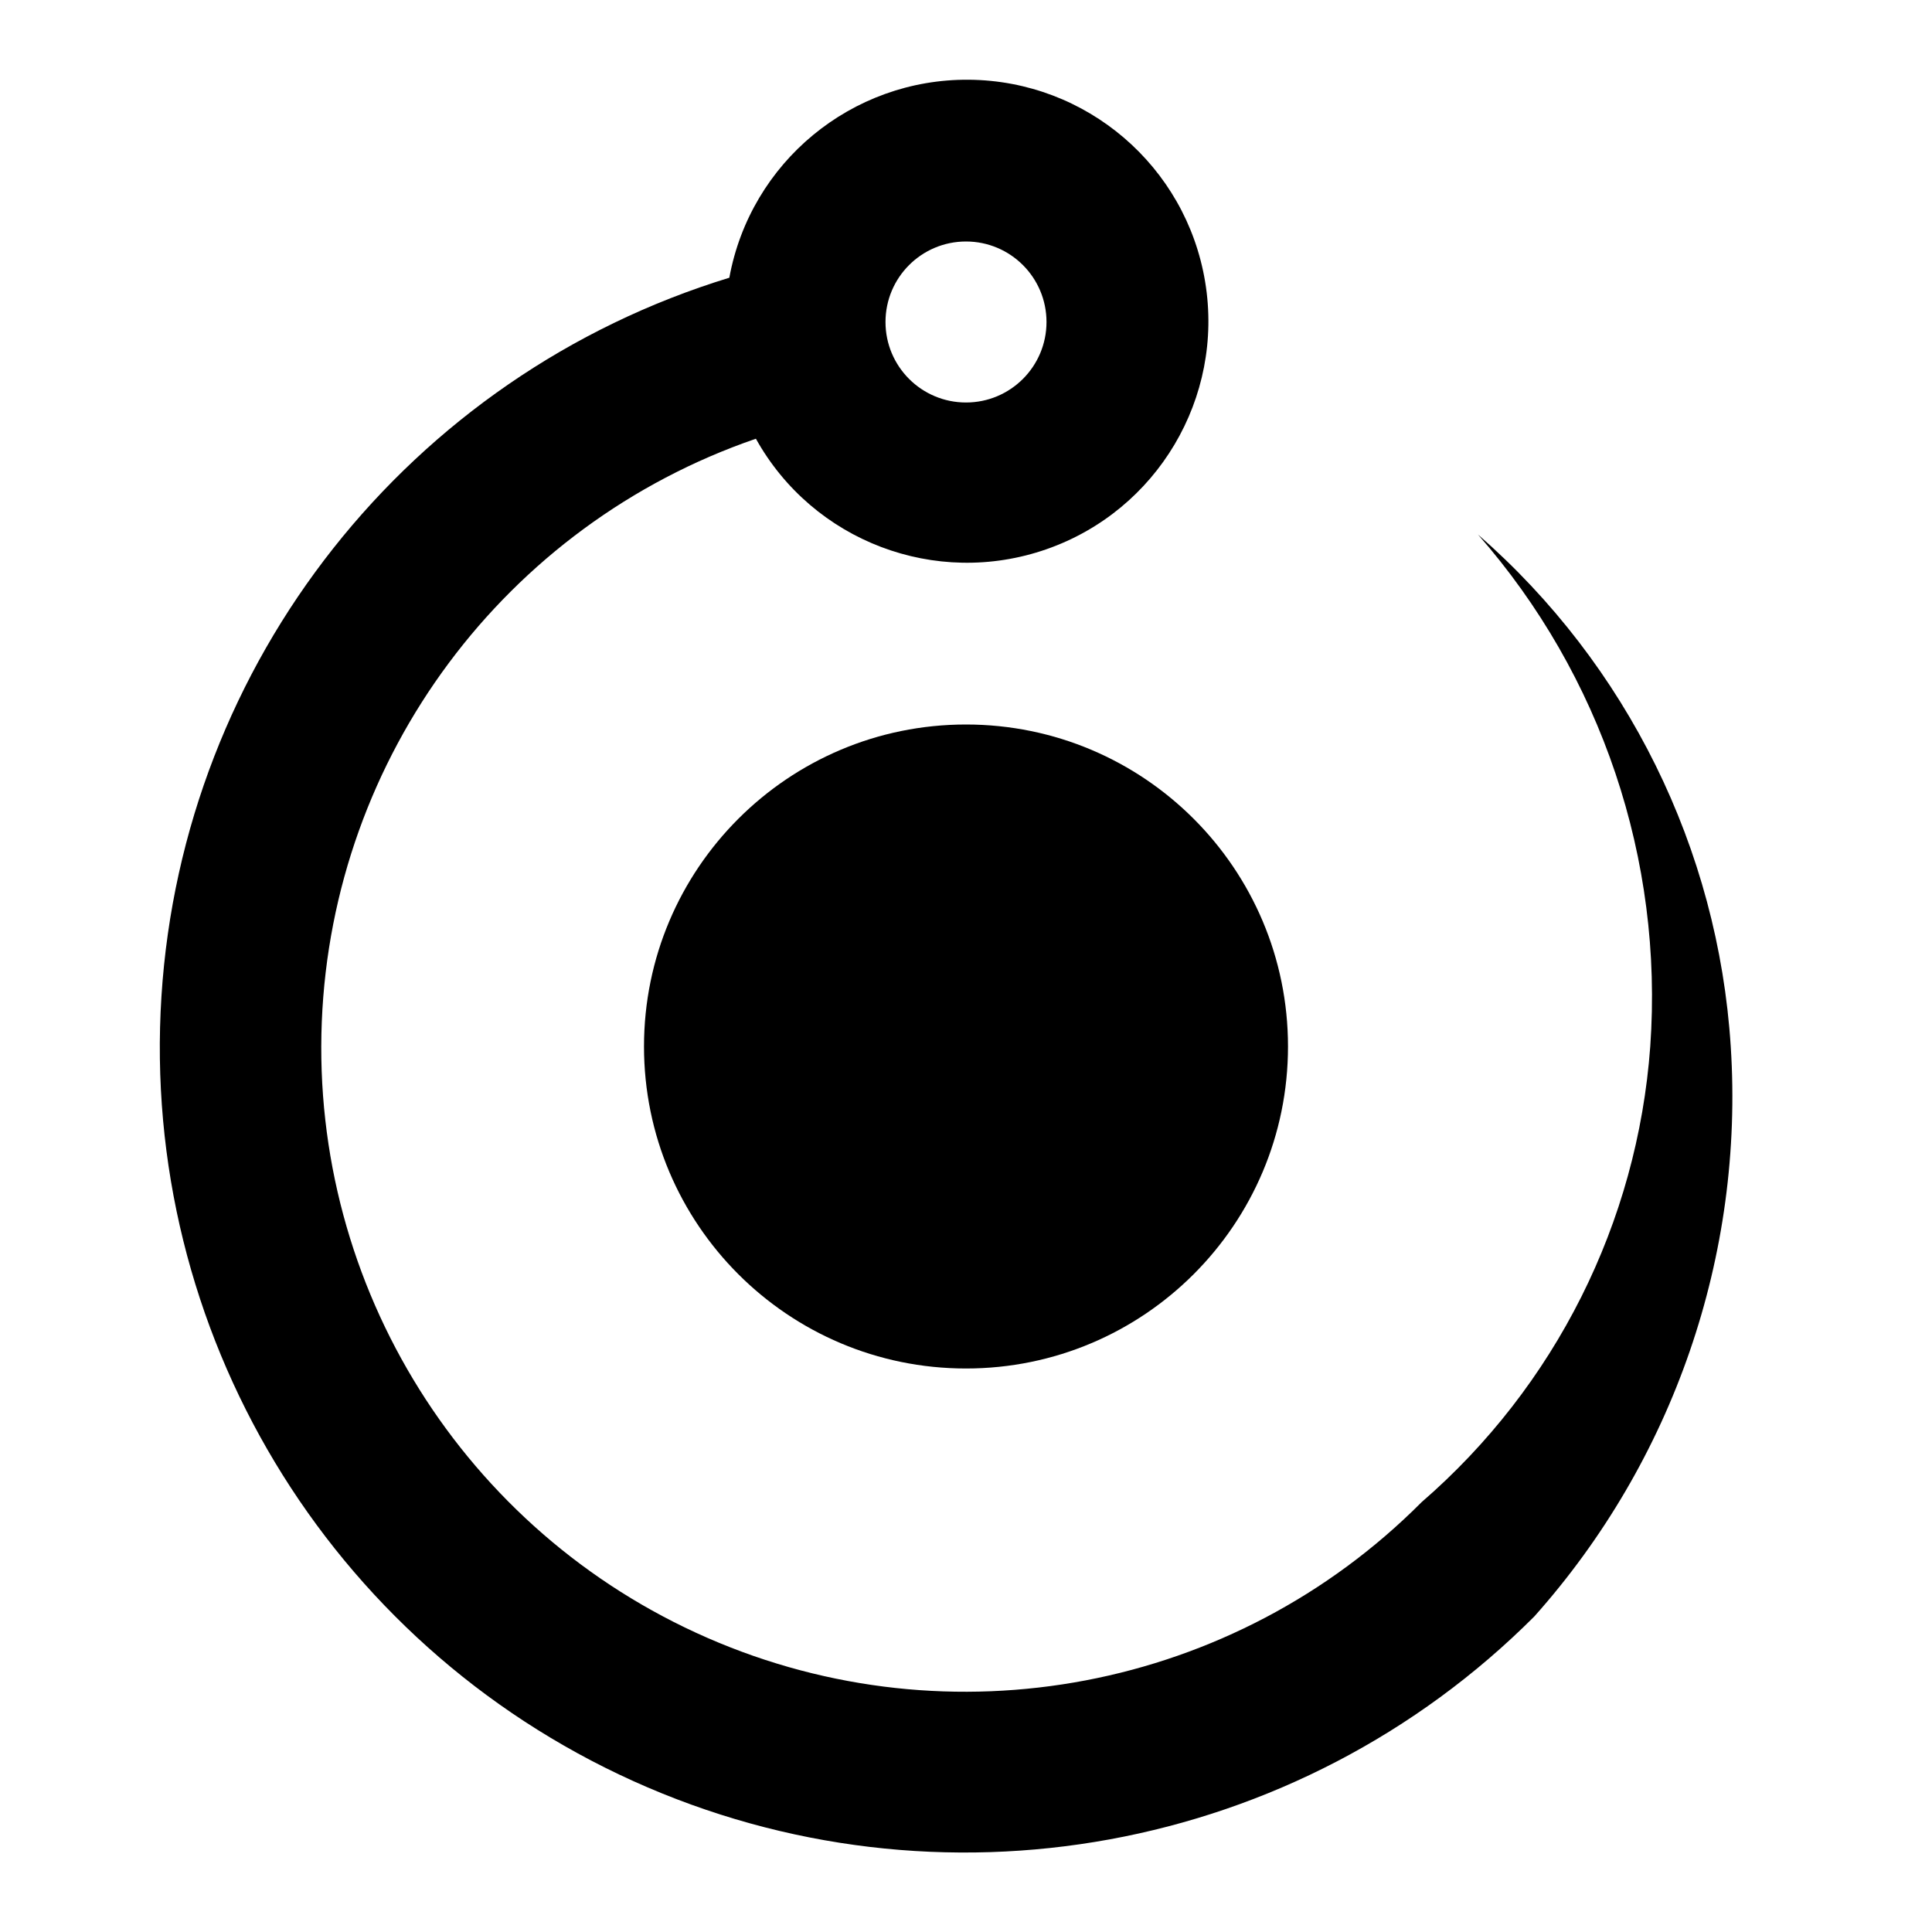
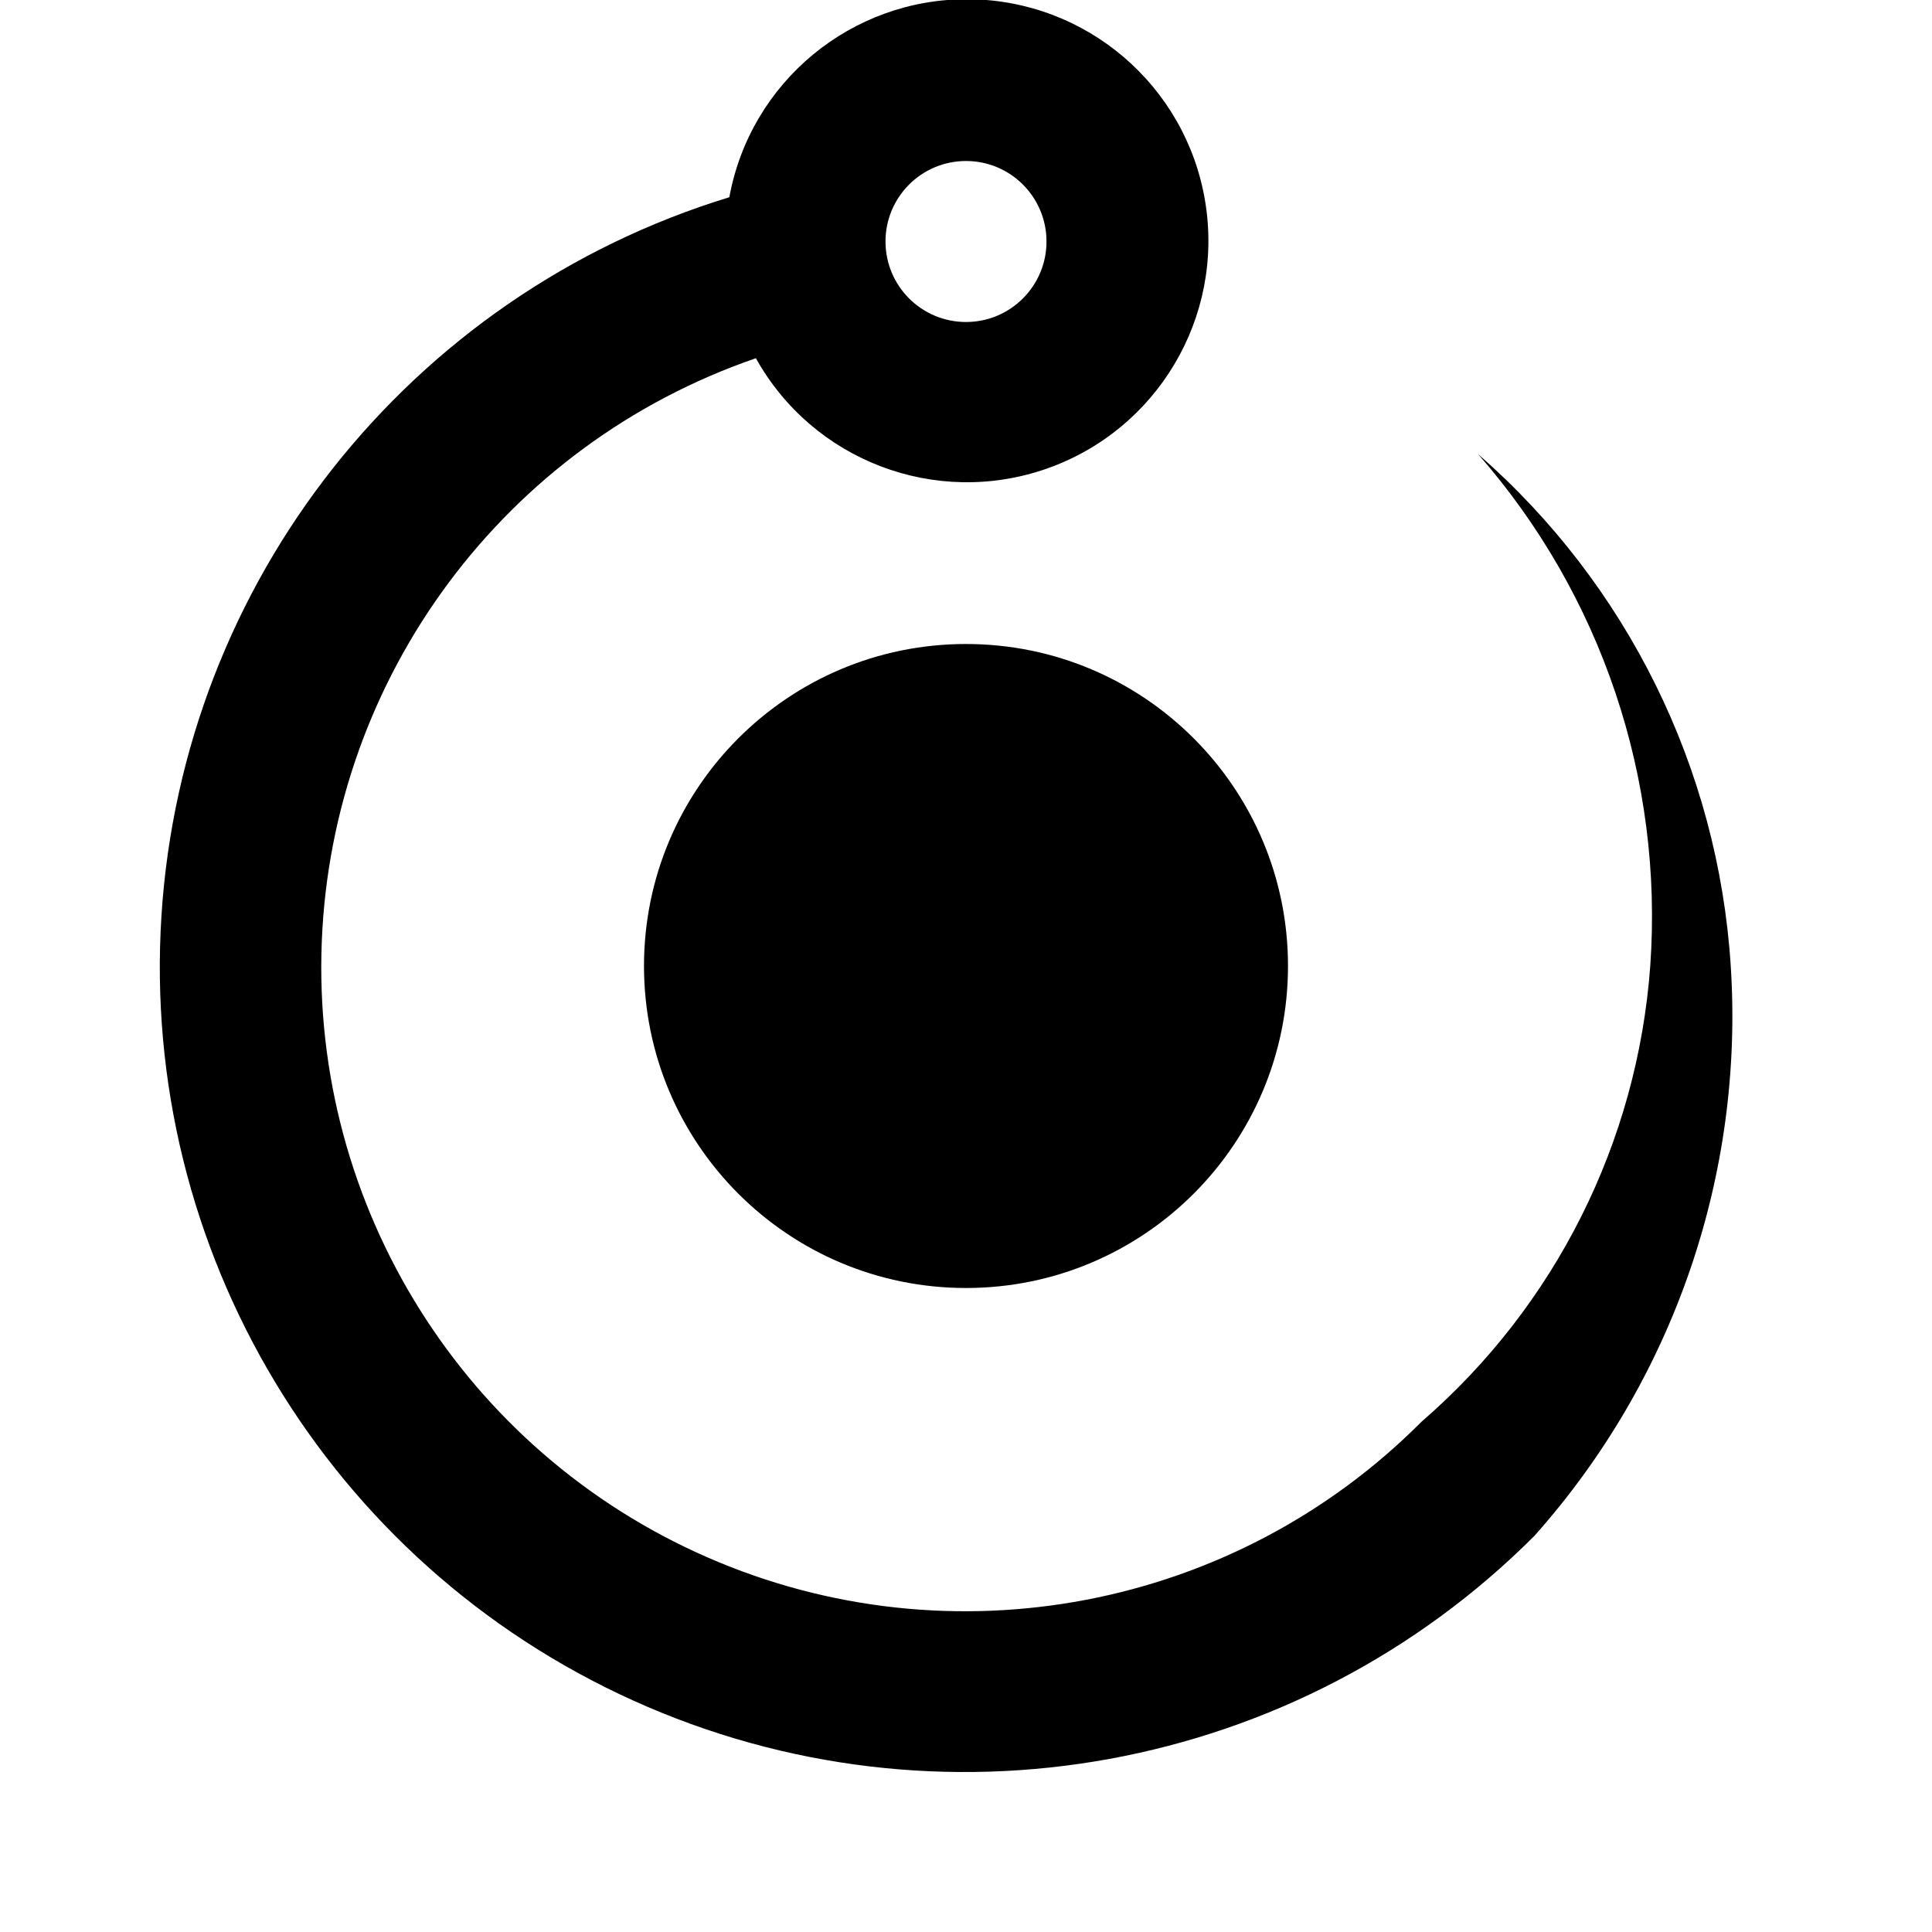
<svg xmlns="http://www.w3.org/2000/svg" width="24" height="24" viewBox="0 0 24 24">
  <g>
-     <circle cx="12" cy="13" r="4" />
-     <path d="M21.5,13a9.22,9.22,0,0,0-3.14-6.36A8.71,8.71,0,0,1,20.5,13a8.28,8.28,0,0,1-2.84,5.66h0A8,8,0,1,1,9.39,5.45a3,3,0,1,0-.33-2,10,10,0,1,0,10,16.63h0A9.7,9.7,0,0,0,21.5,13ZM12,3a1,1,0,1,1-1,1A1,1,0,0,1,12,3Z" />
+     <circle cx="12" cy="12" r="4" />
+     <path d="M21.5,12a9.22,9.22,0,0,0-3.14-6.36A8.71,8.71,0,0,1,20.5,12a8.28,8.28,0,0,1-2.84,5.66h0A8,8,0,1,1,9.39,4.45a3,3,0,1,0-.33-2,10,10,0,1,0,10,16.63h0A9.7,9.7,0,0,0,21.5,12ZM12,2a1,1,0,1,1-1,1A1,1,0,0,1,12,2Z" />
  </g>
</svg>
